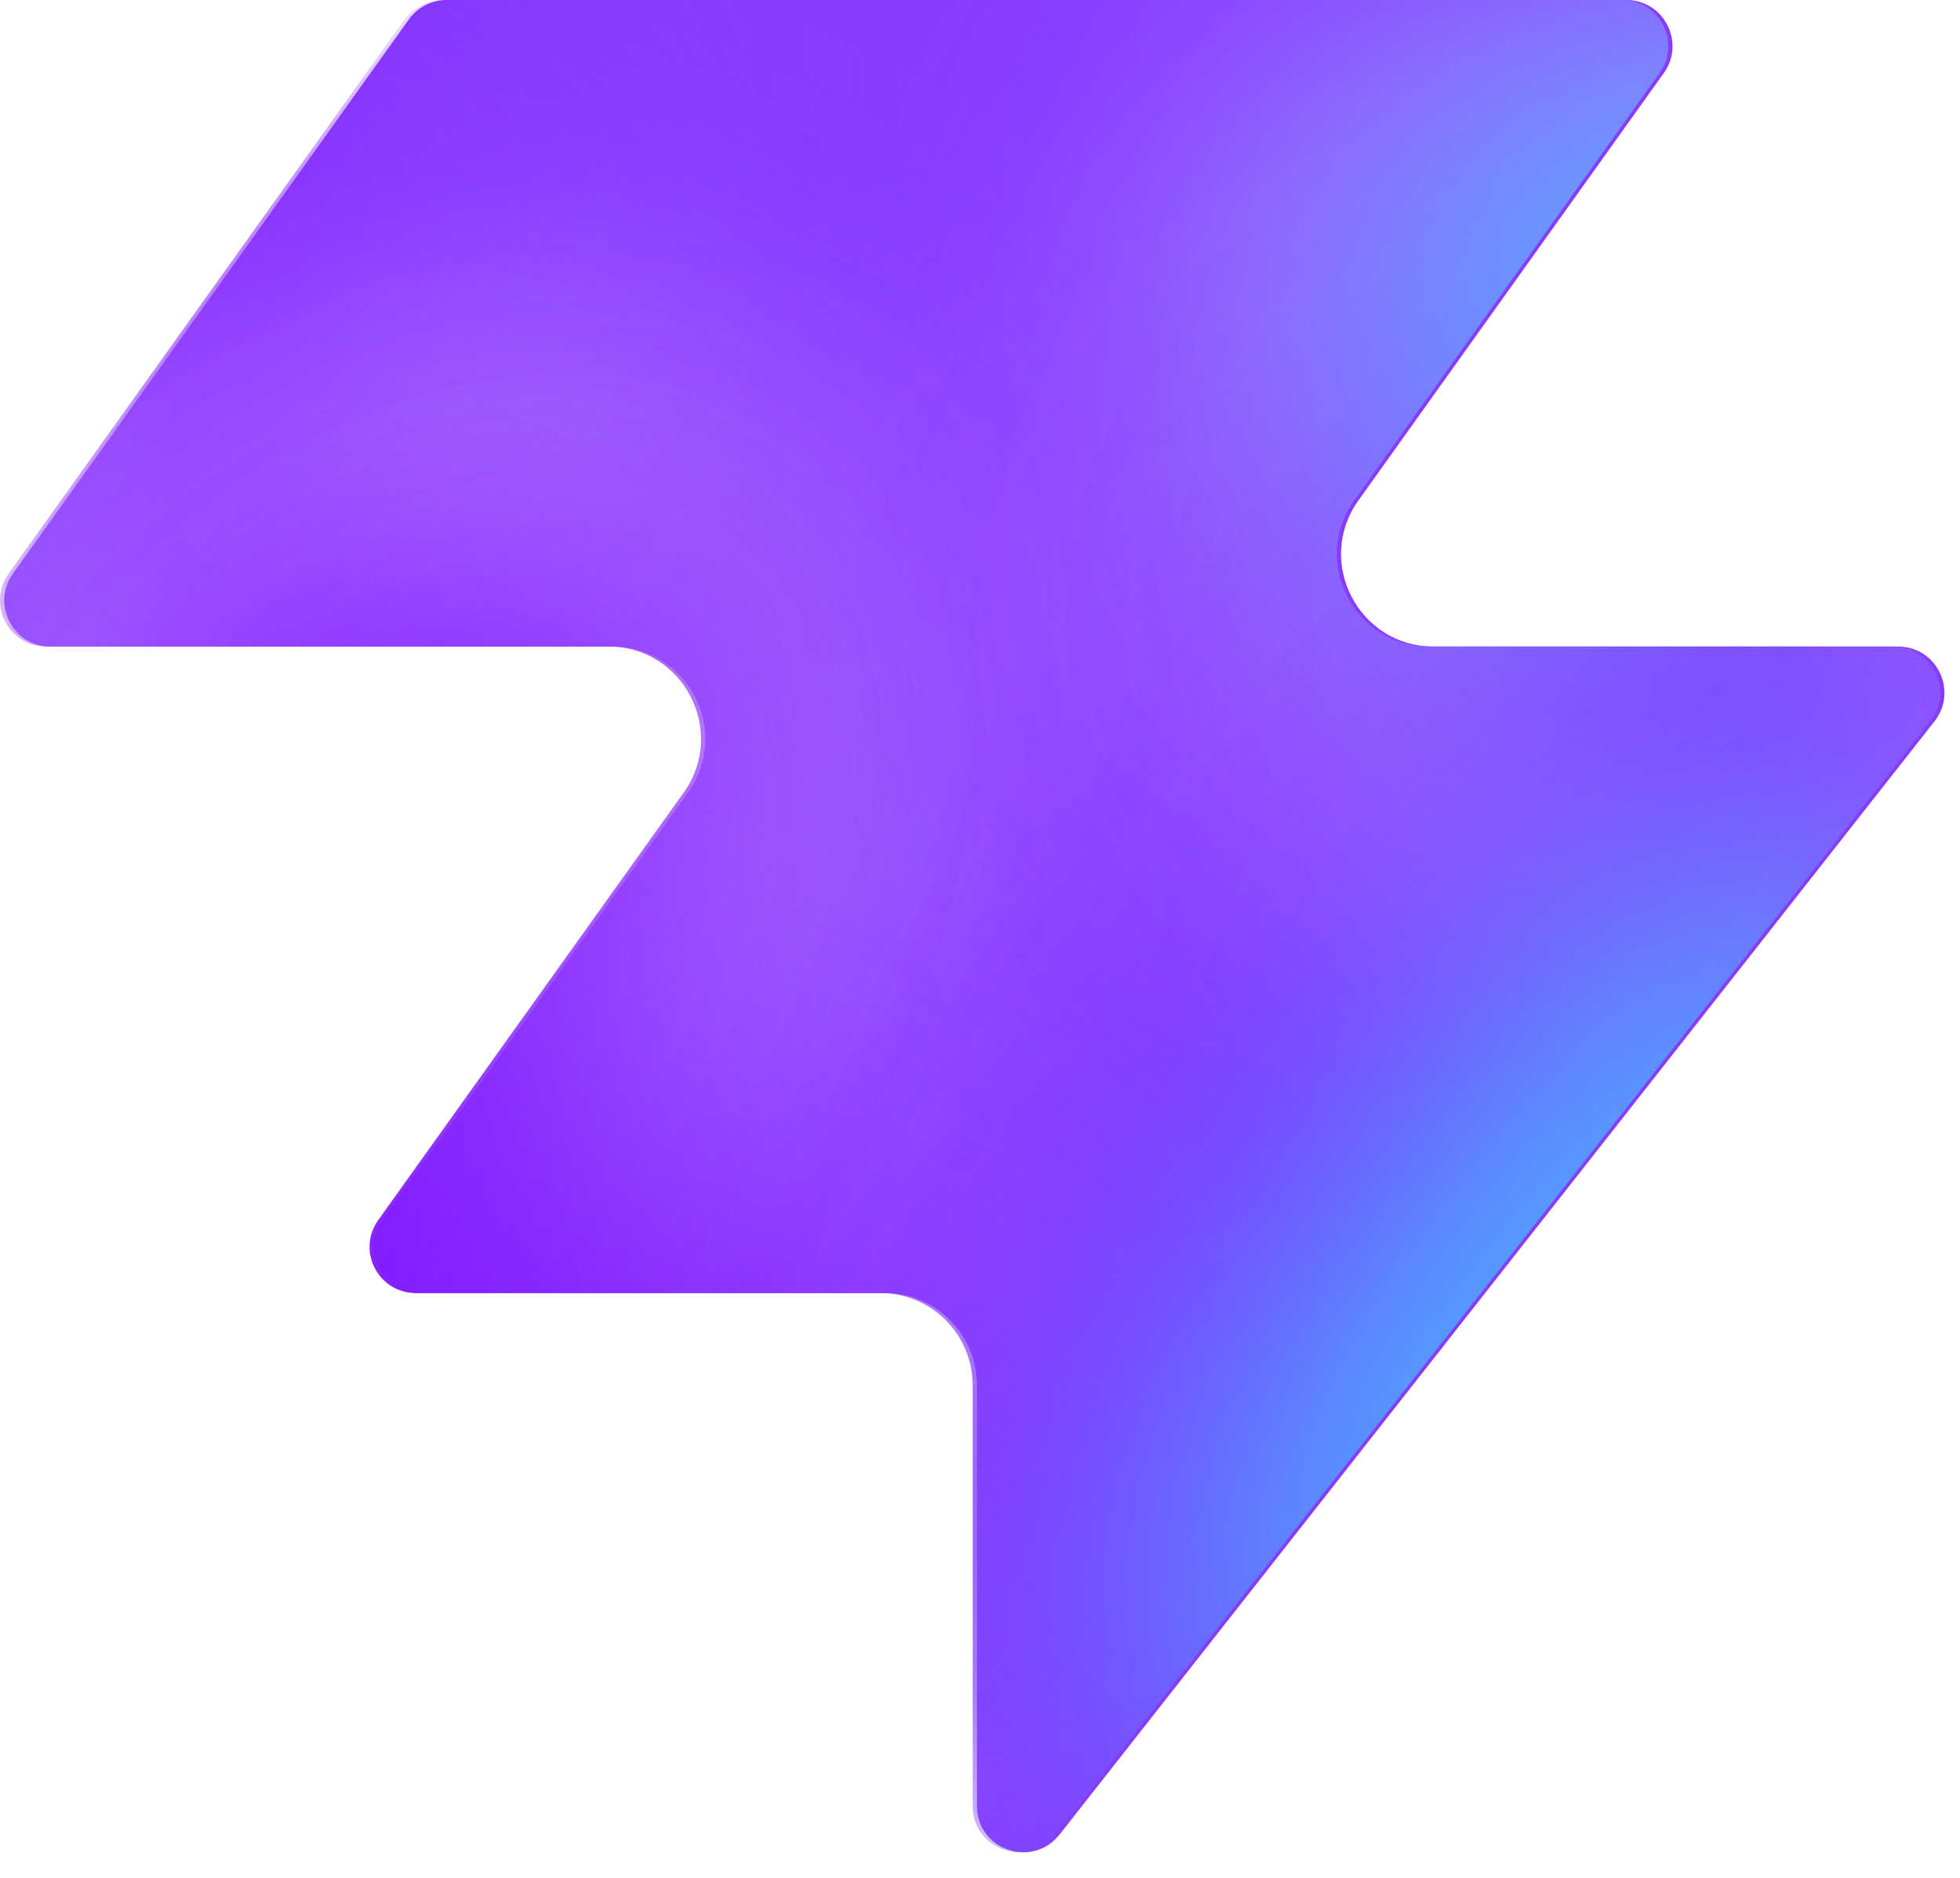
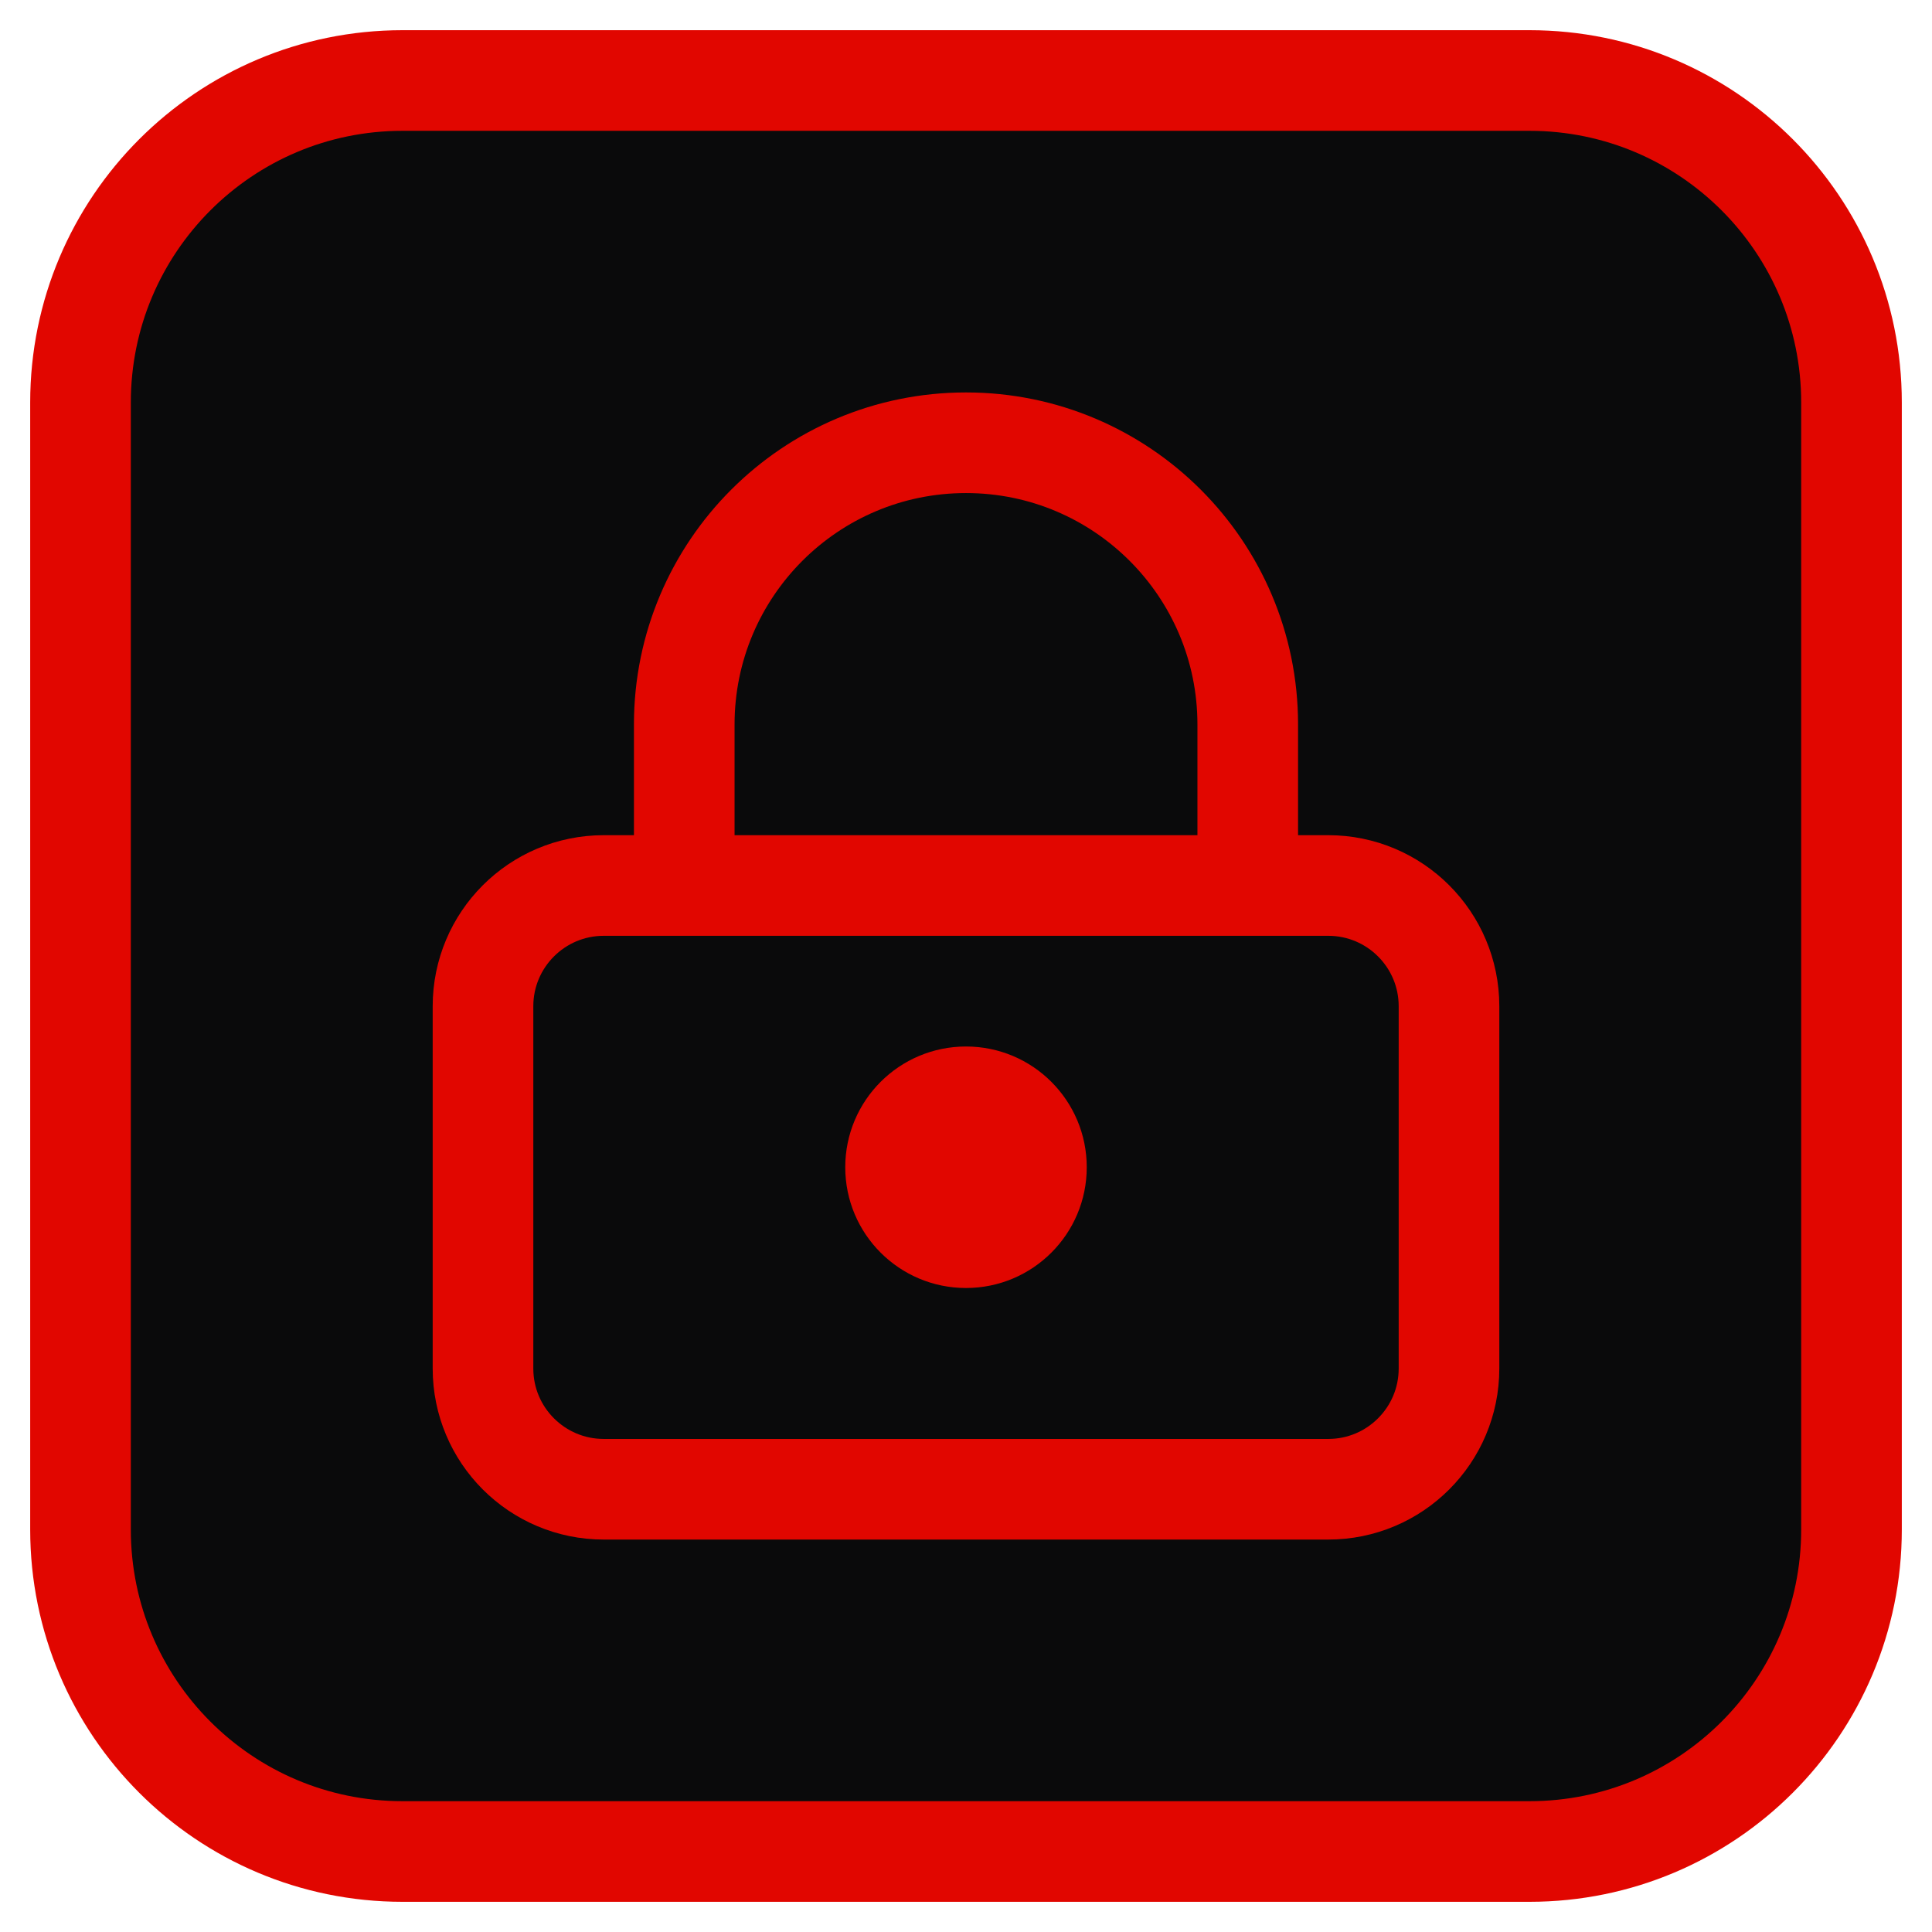
- <svg xmlns="http://www.w3.org/2000/svg" width="48" height="46" fill="none" viewBox="0 0 48 46">
-   <path fill="#863bff" d="M25.946 44.938c-.664.845-2.021.375-2.021-.698V33.937a2.26 2.26 0 0 0-2.262-2.262H10.287c-.92 0-1.456-1.04-.92-1.788l7.48-10.471c1.07-1.497 0-3.578-1.842-3.578H1.237c-.92 0-1.456-1.04-.92-1.788L10.013.474c.214-.297.556-.474.92-.474h28.894c.92 0 1.456 1.04.92 1.788l-7.48 10.471c-1.07 1.498 0 3.579 1.842 3.579h11.377c.943 0 1.473 1.088.89 1.83L25.947 44.94z" style="fill:#863bff;fill:color(display-p3 .525 .23 1);fill-opacity:1" />
-   <mask id="a" width="48" height="46" x="0" y="0" maskUnits="userSpaceOnUse" style="mask-type:alpha">
-     <path fill="#000" d="M25.842 44.938c-.664.844-2.021.375-2.021-.698V33.937a2.26 2.26 0 0 0-2.262-2.262H10.183c-.92 0-1.456-1.04-.92-1.788l7.48-10.471c1.07-1.498 0-3.579-1.842-3.579H1.133c-.92 0-1.456-1.04-.92-1.787L9.91.473c.214-.297.556-.474.92-.474h28.894c.92 0 1.456 1.04.92 1.788l-7.48 10.471c-1.07 1.498 0 3.578 1.842 3.578h11.377c.943 0 1.473 1.088.89 1.832L25.843 44.94z" style="fill:#000;fill-opacity:1" />
-   </mask>
-   <g mask="url(#a)">
-     <g filter="url(#b)">
-       <ellipse cx="5.508" cy="14.704" fill="#ede6ff" rx="5.508" ry="14.704" style="fill:#ede6ff;fill:color(display-p3 .927 .903 1);fill-opacity:1" transform="matrix(.00324 1 1 -.00324 -4.47 31.516)" />
-     </g>
-     <g filter="url(#c)">
-       <ellipse cx="10.399" cy="29.851" fill="#ede6ff" rx="10.399" ry="29.851" style="fill:#ede6ff;fill:color(display-p3 .927 .903 1);fill-opacity:1" transform="matrix(.00324 1 1 -.00324 -39.328 7.883)" />
-     </g>
-     <g filter="url(#d)">
-       <ellipse cx="5.508" cy="30.487" fill="#7e14ff" rx="5.508" ry="30.487" style="fill:#7e14ff;fill:color(display-p3 .492 .077 1);fill-opacity:1" transform="rotate(89.814 -25.913 -14.639)scale(1 -1)" />
-     </g>
-     <g filter="url(#e)">
-       <ellipse cx="5.508" cy="30.599" fill="#7e14ff" rx="5.508" ry="30.599" style="fill:#7e14ff;fill:color(display-p3 .492 .077 1);fill-opacity:1" transform="rotate(89.814 -32.644 -3.334)scale(1 -1)" />
-     </g>
-     <g filter="url(#f)">
-       <ellipse cx="5.508" cy="30.599" fill="#7e14ff" rx="5.508" ry="30.599" style="fill:#7e14ff;fill:color(display-p3 .492 .077 1);fill-opacity:1" transform="matrix(.00324 1 1 -.00324 -34.34 30.47)" />
-     </g>
-     <g filter="url(#g)">
-       <ellipse cx="14.072" cy="22.078" fill="#ede6ff" rx="14.072" ry="22.078" style="fill:#ede6ff;fill:color(display-p3 .927 .903 1);fill-opacity:1" transform="rotate(93.35 24.506 48.493)scale(-1 1)" />
-     </g>
-     <g filter="url(#h)">
-       <ellipse cx="3.47" cy="21.501" fill="#7e14ff" rx="3.47" ry="21.501" style="fill:#7e14ff;fill:color(display-p3 .492 .077 1);fill-opacity:1" transform="rotate(89.009 28.708 47.59)scale(-1 1)" />
-     </g>
-     <g filter="url(#i)">
-       <ellipse cx="3.47" cy="21.501" fill="#7e14ff" rx="3.47" ry="21.501" style="fill:#7e14ff;fill:color(display-p3 .492 .077 1);fill-opacity:1" transform="rotate(89.009 28.708 47.59)scale(-1 1)" />
-     </g>
-     <g filter="url(#j)">
-       <ellipse cx=".387" cy="8.972" fill="#7e14ff" rx="4.407" ry="29.108" style="fill:#7e14ff;fill:color(display-p3 .492 .077 1);fill-opacity:1" transform="rotate(39.51 .387 8.972)" />
-     </g>
-     <g filter="url(#k)">
-       <ellipse cx="47.523" cy="-6.092" fill="#7e14ff" rx="4.407" ry="29.108" style="fill:#7e14ff;fill:color(display-p3 .492 .077 1);fill-opacity:1" transform="rotate(37.892 47.523 -6.092)" />
-     </g>
-     <g filter="url(#l)">
-       <ellipse cx="41.412" cy="6.333" fill="#47bfff" rx="5.971" ry="9.665" style="fill:#47bfff;fill:color(display-p3 .28 .748 1);fill-opacity:1" transform="rotate(37.892 41.412 6.333)" />
-     </g>
-     <g filter="url(#m)">
-       <ellipse cx="-1.879" cy="38.332" fill="#7e14ff" rx="4.407" ry="29.108" style="fill:#7e14ff;fill:color(display-p3 .492 .077 1);fill-opacity:1" transform="rotate(37.892 -1.88 38.332)" />
-     </g>
-     <g filter="url(#n)">
-       <ellipse cx="-1.879" cy="38.332" fill="#7e14ff" rx="4.407" ry="29.108" style="fill:#7e14ff;fill:color(display-p3 .492 .077 1);fill-opacity:1" transform="rotate(37.892 -1.88 38.332)" />
-     </g>
-     <g filter="url(#o)">
-       <ellipse cx="35.651" cy="29.907" fill="#7e14ff" rx="4.407" ry="29.108" style="fill:#7e14ff;fill:color(display-p3 .492 .077 1);fill-opacity:1" transform="rotate(37.892 35.651 29.907)" />
-     </g>
-     <g filter="url(#p)">
-       <ellipse cx="38.418" cy="32.4" fill="#47bfff" rx="5.971" ry="15.297" style="fill:#47bfff;fill:color(display-p3 .28 .748 1);fill-opacity:1" transform="rotate(37.892 38.418 32.4)" />
-     </g>
-   </g>
-   <defs>
-     <filter id="b" width="60.045" height="41.654" x="-19.77" y="16.149" color-interpolation-filters="sRGB" filterUnits="userSpaceOnUse">
-       <feFlood flood-opacity="0" result="BackgroundImageFix" />
-       <feBlend in="SourceGraphic" in2="BackgroundImageFix" result="shape" />
-       <feGaussianBlur result="effect1_foregroundBlur_2002_17158" stdDeviation="7.659" />
-     </filter>
-     <filter id="c" width="90.34" height="51.437" x="-54.613" y="-7.533" color-interpolation-filters="sRGB" filterUnits="userSpaceOnUse">
-       <feFlood flood-opacity="0" result="BackgroundImageFix" />
-       <feBlend in="SourceGraphic" in2="BackgroundImageFix" result="shape" />
-       <feGaussianBlur result="effect1_foregroundBlur_2002_17158" stdDeviation="7.659" />
-     </filter>
-     <filter id="d" width="79.355" height="29.4" x="-49.64" y="2.03" color-interpolation-filters="sRGB" filterUnits="userSpaceOnUse">
-       <feFlood flood-opacity="0" result="BackgroundImageFix" />
-       <feBlend in="SourceGraphic" in2="BackgroundImageFix" result="shape" />
-       <feGaussianBlur result="effect1_foregroundBlur_2002_17158" stdDeviation="4.596" />
-     </filter>
-     <filter id="e" width="79.579" height="29.4" x="-45.045" y="20.029" color-interpolation-filters="sRGB" filterUnits="userSpaceOnUse">
-       <feFlood flood-opacity="0" result="BackgroundImageFix" />
-       <feBlend in="SourceGraphic" in2="BackgroundImageFix" result="shape" />
-       <feGaussianBlur result="effect1_foregroundBlur_2002_17158" stdDeviation="4.596" />
-     </filter>
-     <filter id="f" width="79.579" height="29.4" x="-43.513" y="21.178" color-interpolation-filters="sRGB" filterUnits="userSpaceOnUse">
-       <feFlood flood-opacity="0" result="BackgroundImageFix" />
-       <feBlend in="SourceGraphic" in2="BackgroundImageFix" result="shape" />
-       <feGaussianBlur result="effect1_foregroundBlur_2002_17158" stdDeviation="4.596" />
-     </filter>
-     <filter id="g" width="74.749" height="58.852" x="15.756" y="-17.901" color-interpolation-filters="sRGB" filterUnits="userSpaceOnUse">
-       <feFlood flood-opacity="0" result="BackgroundImageFix" />
-       <feBlend in="SourceGraphic" in2="BackgroundImageFix" result="shape" />
-       <feGaussianBlur result="effect1_foregroundBlur_2002_17158" stdDeviation="7.659" />
-     </filter>
-     <filter id="h" width="61.377" height="25.362" x="23.548" y="2.284" color-interpolation-filters="sRGB" filterUnits="userSpaceOnUse">
-       <feFlood flood-opacity="0" result="BackgroundImageFix" />
-       <feBlend in="SourceGraphic" in2="BackgroundImageFix" result="shape" />
-       <feGaussianBlur result="effect1_foregroundBlur_2002_17158" stdDeviation="4.596" />
-     </filter>
-     <filter id="i" width="61.377" height="25.362" x="23.548" y="2.284" color-interpolation-filters="sRGB" filterUnits="userSpaceOnUse">
-       <feFlood flood-opacity="0" result="BackgroundImageFix" />
-       <feBlend in="SourceGraphic" in2="BackgroundImageFix" result="shape" />
-       <feGaussianBlur result="effect1_foregroundBlur_2002_17158" stdDeviation="4.596" />
-     </filter>
-     <filter id="j" width="56.045" height="63.649" x="-27.636" y="-22.853" color-interpolation-filters="sRGB" filterUnits="userSpaceOnUse">
-       <feFlood flood-opacity="0" result="BackgroundImageFix" />
-       <feBlend in="SourceGraphic" in2="BackgroundImageFix" result="shape" />
-       <feGaussianBlur result="effect1_foregroundBlur_2002_17158" stdDeviation="4.596" />
-     </filter>
-     <filter id="k" width="54.814" height="64.646" x="20.116" y="-38.415" color-interpolation-filters="sRGB" filterUnits="userSpaceOnUse">
-       <feFlood flood-opacity="0" result="BackgroundImageFix" />
-       <feBlend in="SourceGraphic" in2="BackgroundImageFix" result="shape" />
-       <feGaussianBlur result="effect1_foregroundBlur_2002_17158" stdDeviation="4.596" />
-     </filter>
-     <filter id="l" width="33.541" height="35.313" x="24.641" y="-11.323" color-interpolation-filters="sRGB" filterUnits="userSpaceOnUse">
-       <feFlood flood-opacity="0" result="BackgroundImageFix" />
-       <feBlend in="SourceGraphic" in2="BackgroundImageFix" result="shape" />
-       <feGaussianBlur result="effect1_foregroundBlur_2002_17158" stdDeviation="4.596" />
-     </filter>
-     <filter id="m" width="54.814" height="64.646" x="-29.286" y="6.009" color-interpolation-filters="sRGB" filterUnits="userSpaceOnUse">
-       <feFlood flood-opacity="0" result="BackgroundImageFix" />
-       <feBlend in="SourceGraphic" in2="BackgroundImageFix" result="shape" />
-       <feGaussianBlur result="effect1_foregroundBlur_2002_17158" stdDeviation="4.596" />
-     </filter>
-     <filter id="n" width="54.814" height="64.646" x="-29.286" y="6.009" color-interpolation-filters="sRGB" filterUnits="userSpaceOnUse">
-       <feFlood flood-opacity="0" result="BackgroundImageFix" />
-       <feBlend in="SourceGraphic" in2="BackgroundImageFix" result="shape" />
-       <feGaussianBlur result="effect1_foregroundBlur_2002_17158" stdDeviation="4.596" />
-     </filter>
-     <filter id="o" width="54.814" height="64.646" x="8.244" y="-2.416" color-interpolation-filters="sRGB" filterUnits="userSpaceOnUse">
-       <feFlood flood-opacity="0" result="BackgroundImageFix" />
-       <feBlend in="SourceGraphic" in2="BackgroundImageFix" result="shape" />
-       <feGaussianBlur result="effect1_foregroundBlur_2002_17158" stdDeviation="4.596" />
-     </filter>
-     <filter id="p" width="39.409" height="43.623" x="18.713" y="10.588" color-interpolation-filters="sRGB" filterUnits="userSpaceOnUse">
-       <feFlood flood-opacity="0" result="BackgroundImageFix" />
-       <feBlend in="SourceGraphic" in2="BackgroundImageFix" result="shape" />
-       <feGaussianBlur result="effect1_foregroundBlur_2002_17158" stdDeviation="4.596" />
-     </filter>
-   </defs>
+ <svg xmlns="http://www.w3.org/2000/svg" width="48" height="48" viewBox="0 0 48 48">
+   <rect x="2" y="2" width="44" height="44" rx="8" fill="#0A0A0B" stroke="#E10600" stroke-width="2.5" />
+   <rect x="12" y="22" width="24" height="15" rx="3" fill="none" stroke="#E10600" stroke-width="2.5" />
+   <path d="M17 22v-4a7 7 0 0 1 14 0v4" fill="none" stroke="#E10600" stroke-width="2.5" />
+   <circle cx="24" cy="29" r="3" fill="#E10600" />
</svg>
